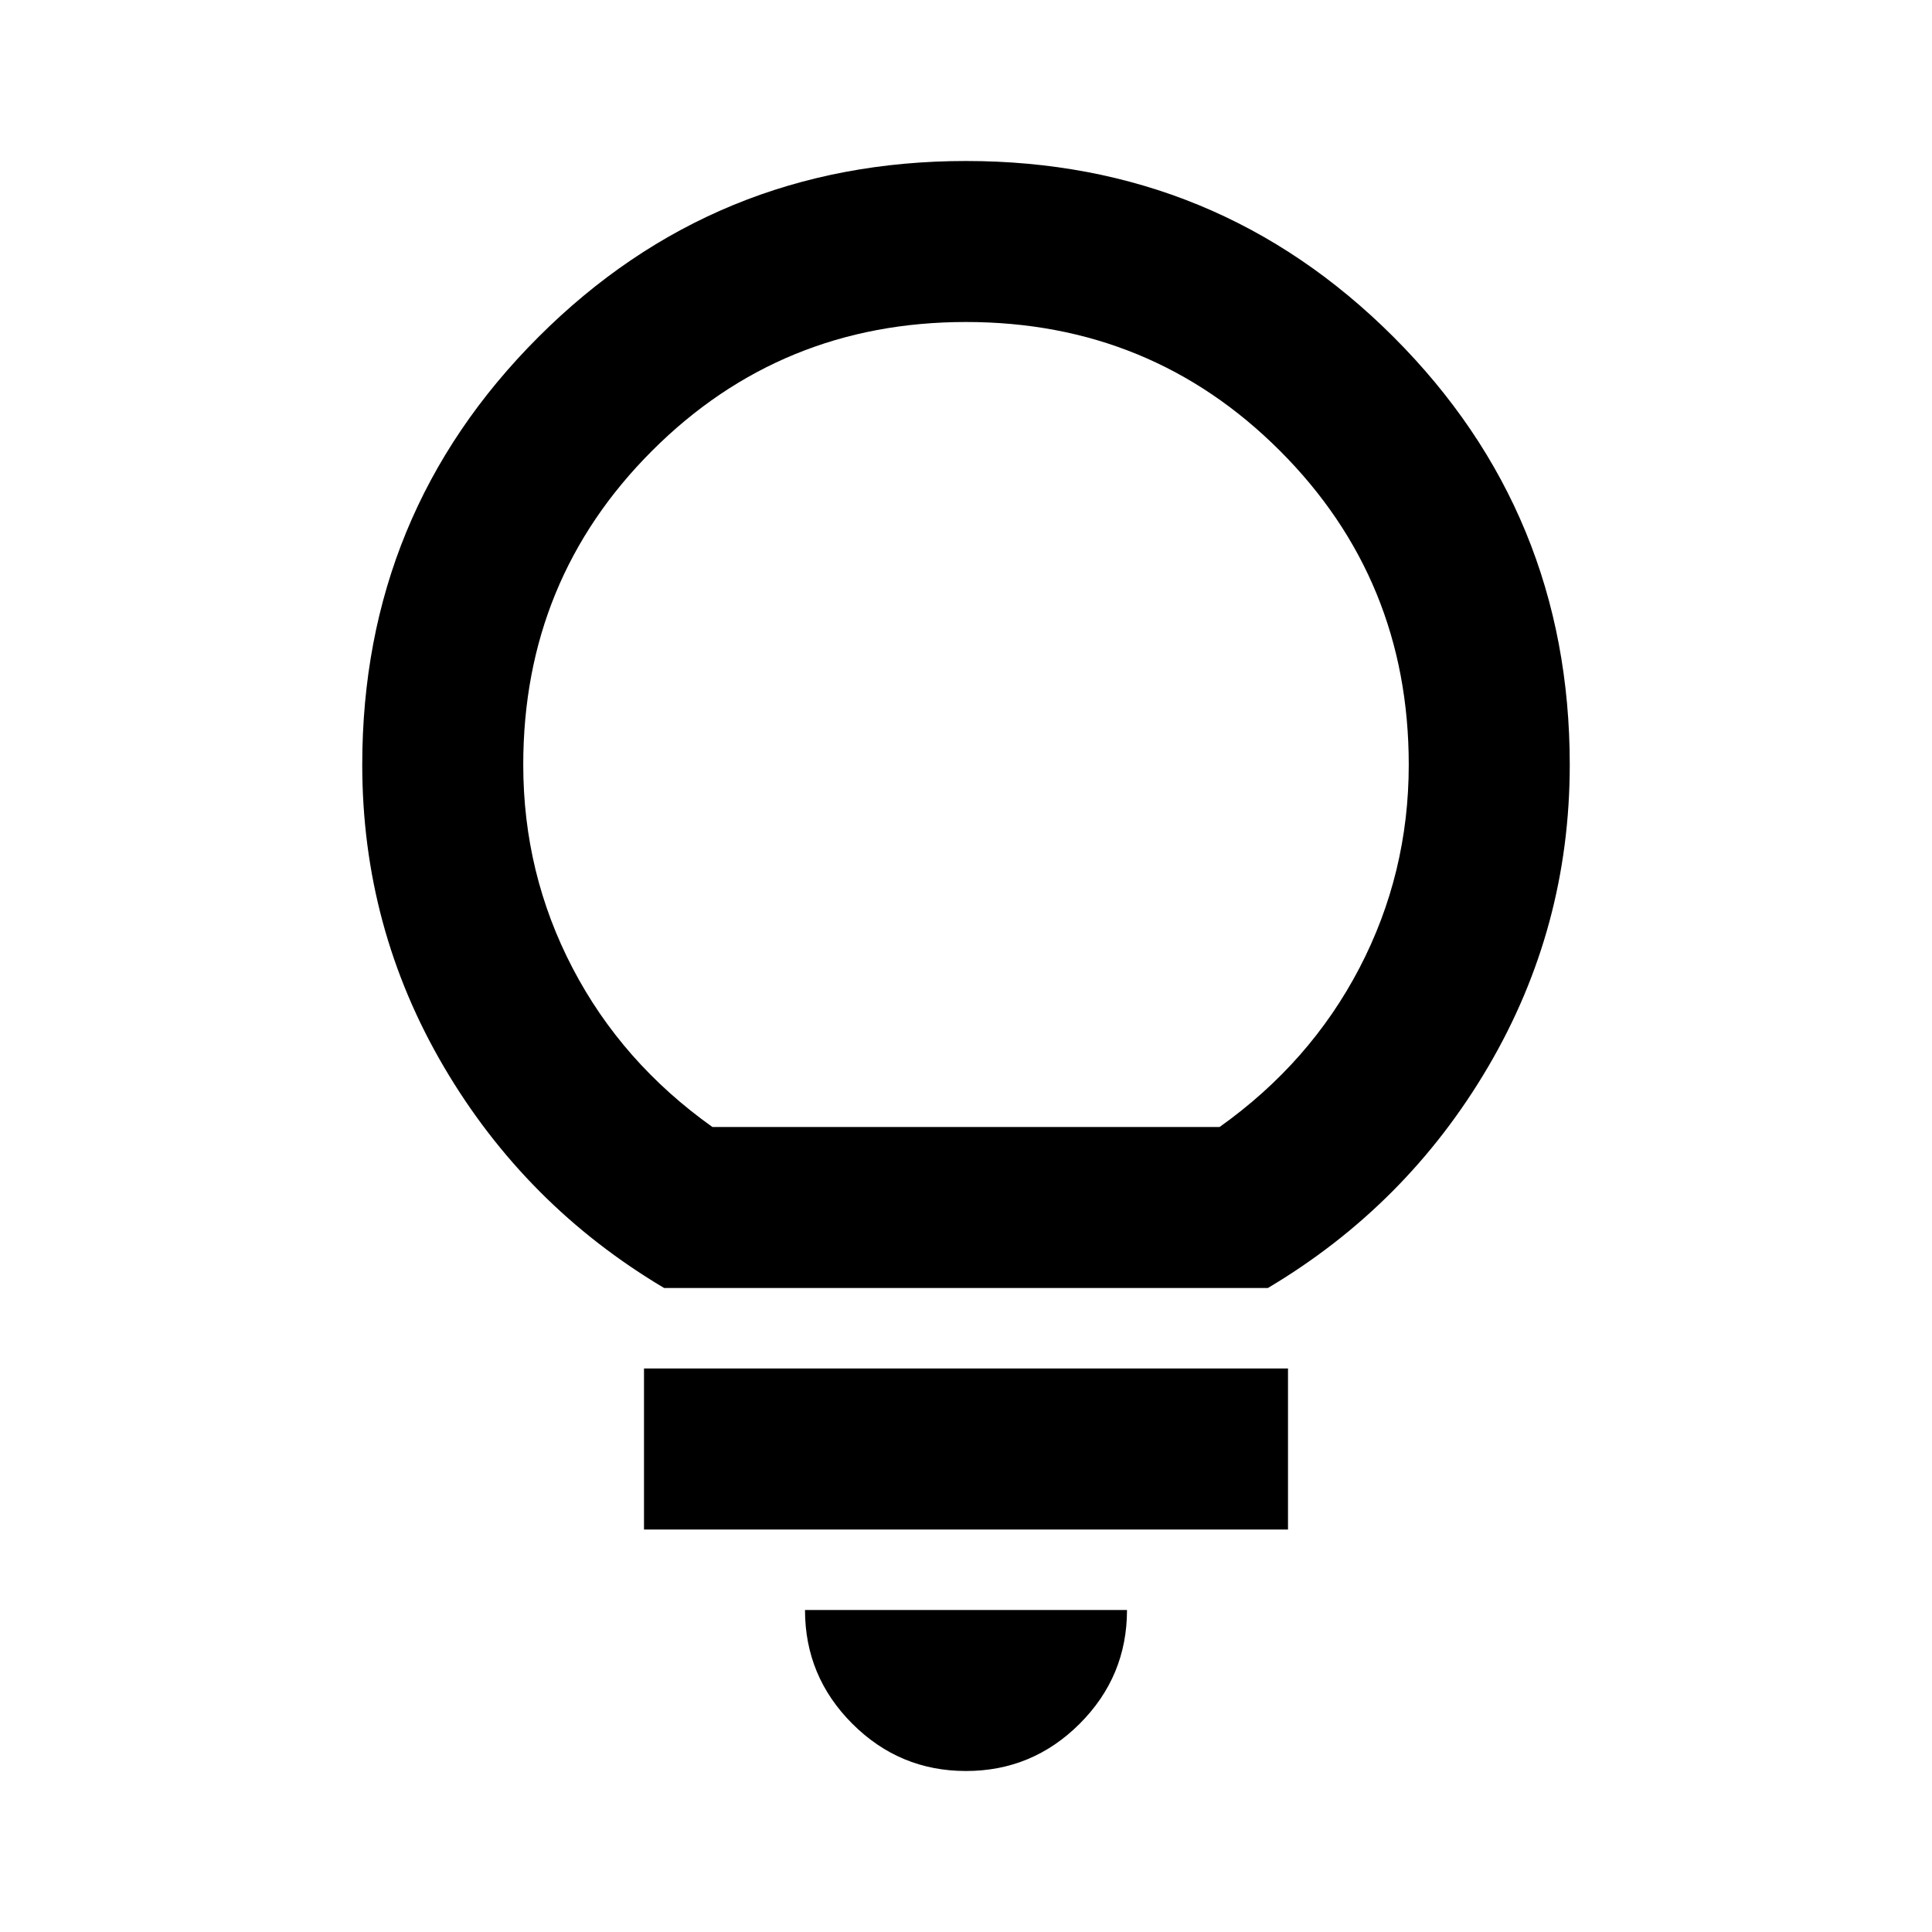
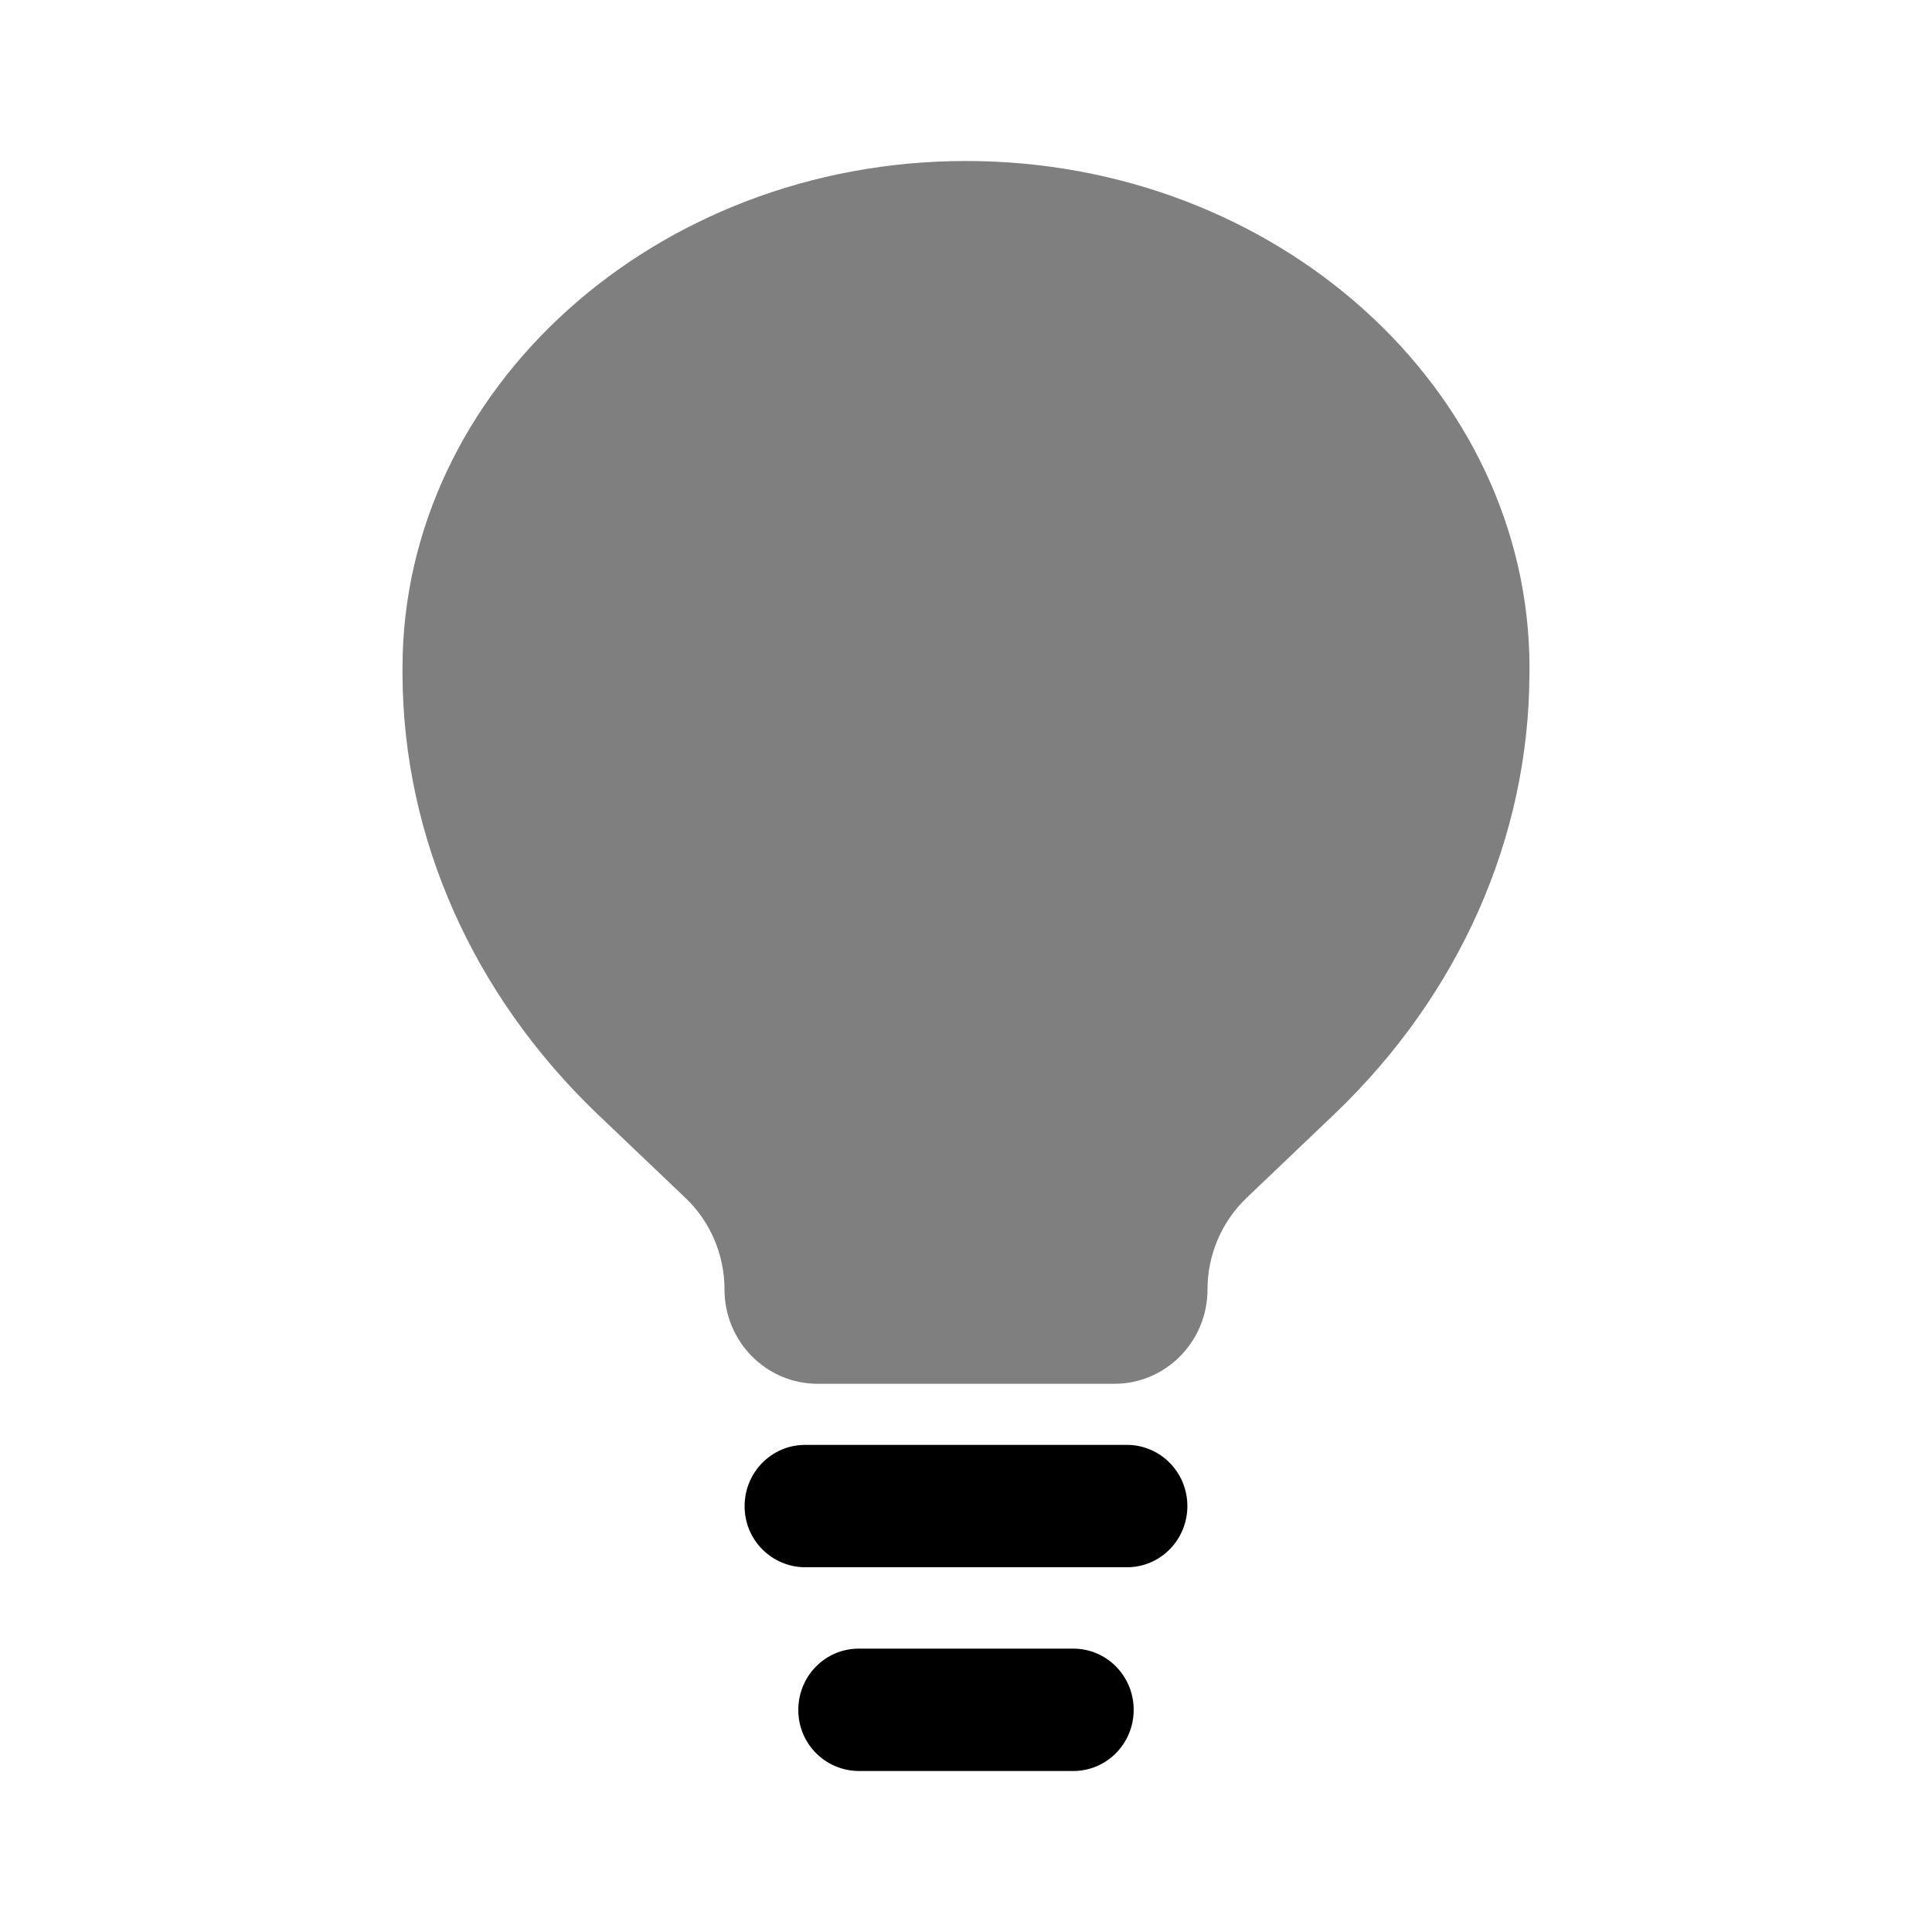
- <svg xmlns="http://www.w3.org/2000/svg" height="24" viewBox="0 -960 960 960" width="24" fill="currentColor">
-   <path d="M480-80q-33 0-56.5-23.5T400-160h160q0 33-23.5 56.5T480-80ZM320-200v-80h320v80H320Zm10-120q-69-41-109.5-110T180-580q0-125 87.5-212.5T480-880q125 0 212.5 87.5T780-580q0 81-40.5 150T630-320H330Zm24-80h252q45-32 69.5-79T700-580q0-92-64-156t-156-64q-92 0-156 64t-64 156q0 54 24.5 101t69.5 79Zm126 0Z" />
+ <svg xmlns="http://www.w3.org/2000/svg" viewBox="0 0 24 24">
+   <path fill="currentColor" d="m7.41 13.828l1.105 1.053c.31.295.485.707.485 1.137c0 .647.518 1.172 1.157 1.172h3.686c.639 0 1.157-.525 1.157-1.172c0-.43.176-.842.485-1.137l1.104-1.053c1.542-1.48 2.402-3.425 2.41-5.446L19 8.297C19 4.842 15.866 2 12 2S5 4.842 5 8.297v.085c.009 2.021.87 3.966 2.41 5.446" opacity="0.5" />
+   <path fill="currentColor" fill-rule="evenodd" d="M9.25 18.709c0-.42.336-.76.75-.76h4c.414 0 .75.34.75.76s-.336.76-.75.76h-4a.755.755 0 0 1-.75-.76m.667 2.531c0-.42.335-.76.75-.76h2.666c.415 0 .75.34.75.76s-.335.76-.75.76h-2.666a.755.755 0 0 1-.75-.76" clip-rule="evenodd" />
</svg>
